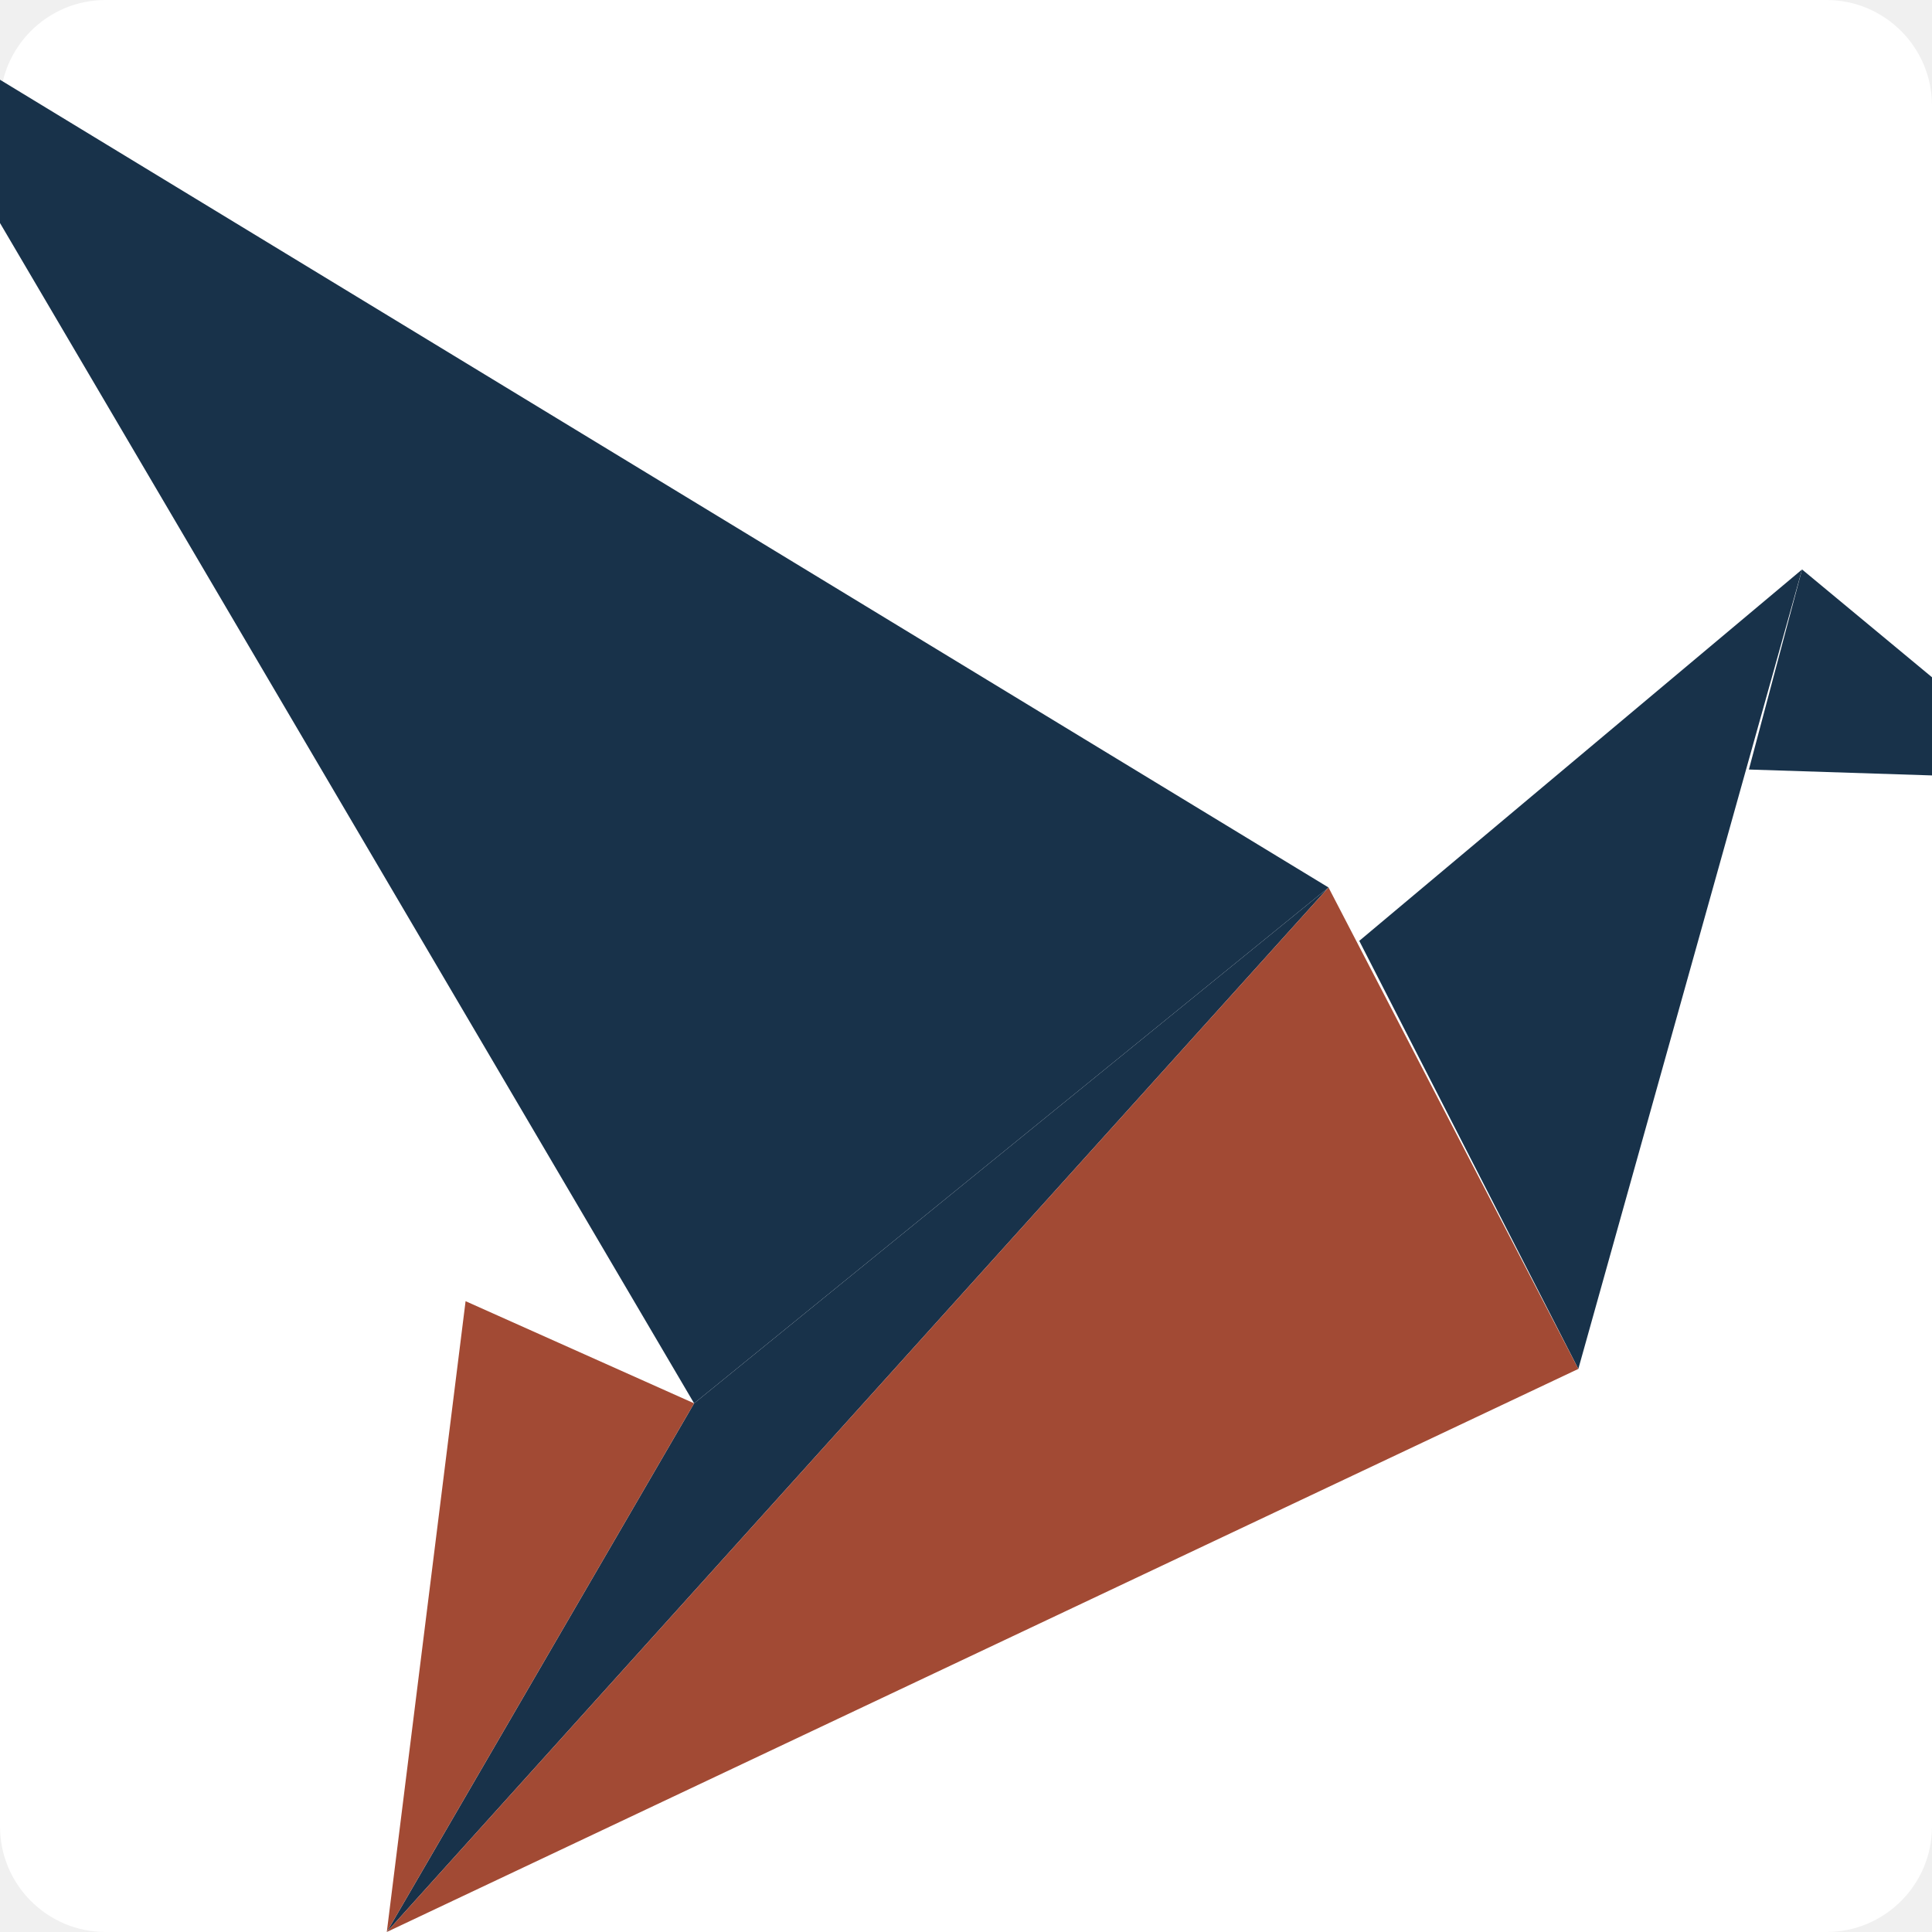
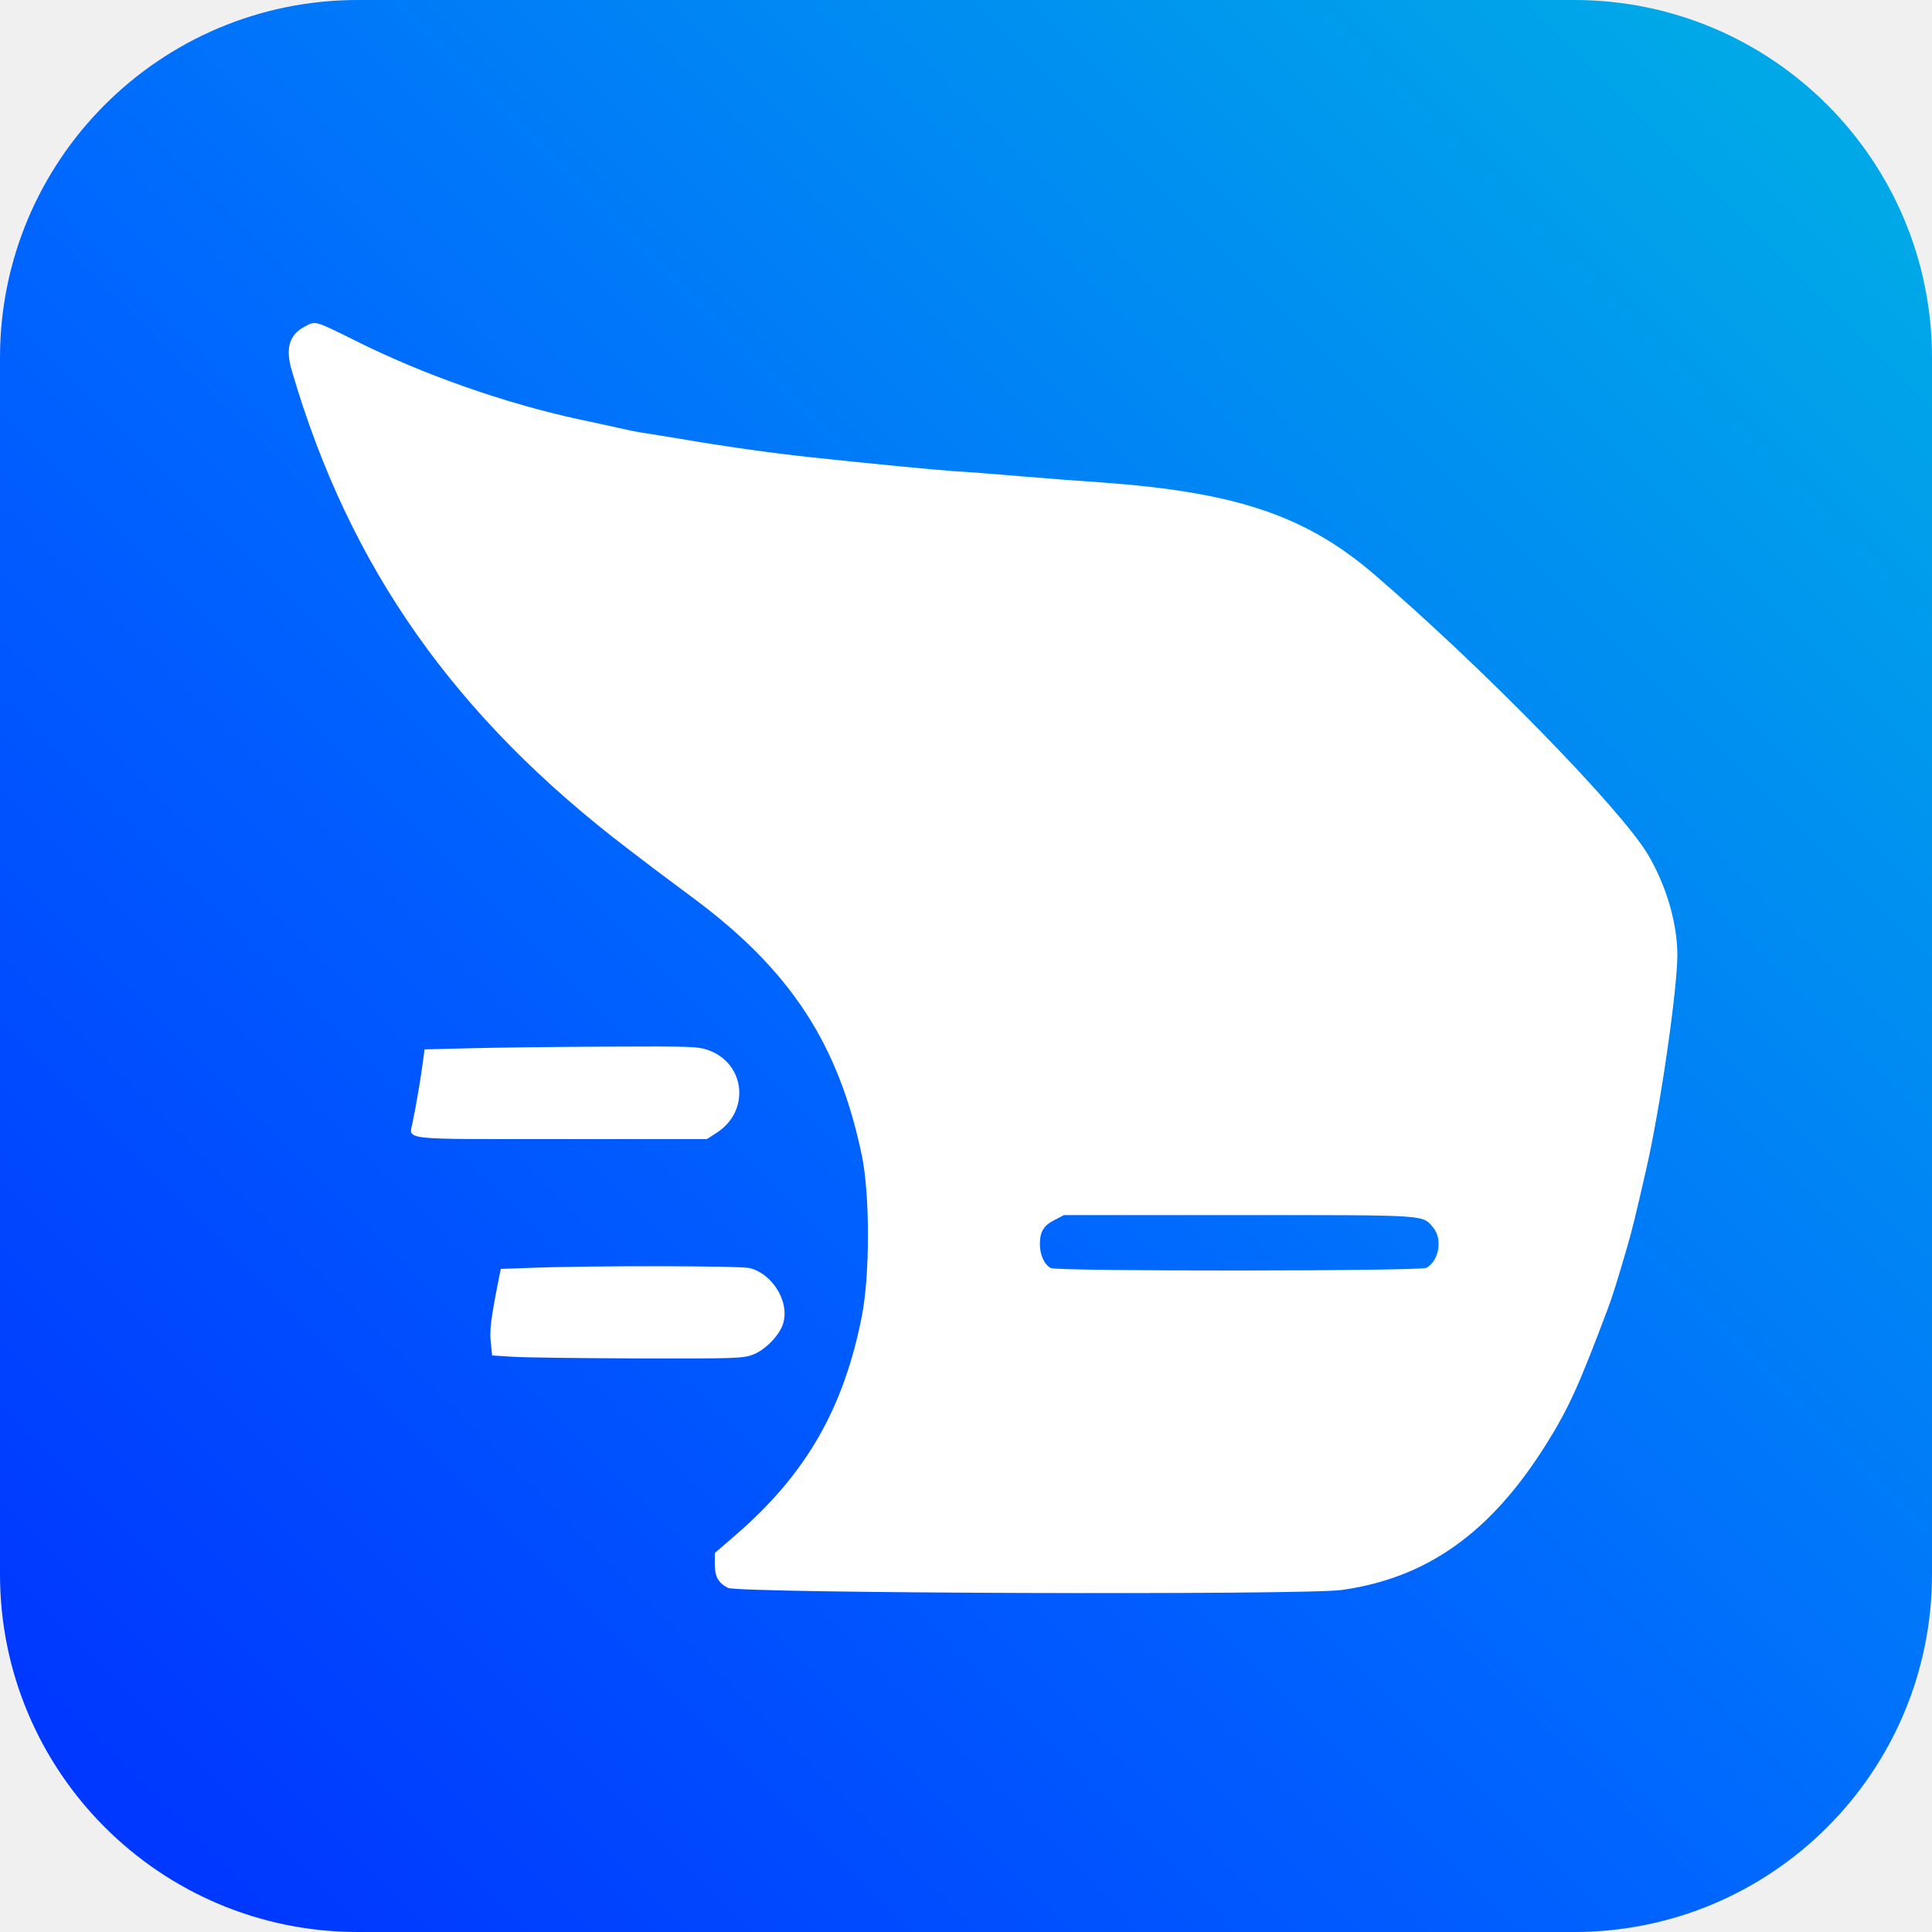
- <svg xmlns="http://www.w3.org/2000/svg" width="512" height="512" viewBox="0 0 512 512" shape-rendering="geometricPrecision">
+ <svg xmlns="http://www.w3.org/2000/svg" width="512" height="512" viewBox="0 0 1080 1080" fill="none">
  <defs>
+     <linearGradient id="bg" x1="80" y1="1000" x2="1000" y2="80" gradientUnits="userSpaceOnUse">
+       <stop stop-color="#0038FF" />
+       <stop offset="0.45" stop-color="#0066FF" />
+       <stop offset="1" stop-color="#00A8E8" />
+     </linearGradient>
    <clipPath id="clip">
-       <rect x="0" y="0" width="512" height="512" rx="28" ry="28" />
+       <rect width="1080" height="1080" rx="200" ry="200" />
    </clipPath>
  </defs>
-   <rect x="0" y="0" width="512" height="512" rx="28" ry="28" fill="#FFFFFF" />
-   <g clip-path="url(#clip)" transform="matrix(1.44824 0 0 1.44824 -34.758 0)">
-     <path d="M 0 0          L 267.104 162.399          L 151.013 256.793          Z" fill="#18324A" />
-     <path d="M 267.104 162.399          L 151.013 256.793          L 94.779 353.532          Z" fill="#18324A" />
-     <path d="M 272.729 172.167          L 353.755 104.205          L 312.814 250.496          Z" fill="#18324A" />
-     <path d="M 353.755 104.205          L 400.062 142.621          L 344.028 140.813          Z" fill="#18324A" />
-     <path d="M 267.104 162.399          L 312.814 250.496          L 94.779 353.532          Z" fill="#A24A34" />
-     <path d="M 109.196 238.100          L 151.013 256.793          L 94.779 353.532          Z" fill="#A24A34" />
+   <g clip-path="url(#clip)">
+     <rect width="1080" height="1080" fill="url(#bg)" />
+     <g transform="translate(540 540) scale(1.18) translate(-540 -540)">
+       <path fill-rule="evenodd" clip-rule="evenodd" fill="#FFFFFF" d="M 226.7 237.1 C 219.4 241 217.5 247.3 220.6 257.9 C 247.8 351.1 297.8 422.1 380.5 485 C 384.5 488 389.2 491.7 391.1 493.1 C 393 494.5 401.7 501 410.5 507.6 C 456.8 541.9 479.7 576.9 490.7 630 C 494.5 648.6 494.5 686.1 490.7 705.7 C 482.1 749.5 464.4 780.4 431.4 809.1 L 421 818.1 421 823.3 C 421 829.3 422.6 832.2 427.2 834.6 C 432.2 837.2 700.1 838.1 718 835.6 C 758.5 829.9 788.5 808.5 814.7 766.8 C 825.5 749.6 830.3 738.9 844 702.5 C 845.9 697.6 848.7 688.7 853.4 672.5 C 855.6 664.8 857 659.3 862.3 636 C 868.8 607.9 877 551 877 534.8 C 877 519.8 871.7 501.7 863 487.1 C 850.1 465.5 784.6 398.4 733.4 354.5 C 700.9 326.6 667.9 315.5 604 310.9 C 596 310.4 578.9 309.1 566 308 C 553.1 306.9 538.9 305.8 534.5 305.6 C 525.8 305 496.5 302.2 466.5 299 C 448 297 426.5 294 403 290 C 396.7 289 389.7 287.8 387.5 287.5 C 385.3 287.2 379.7 286.1 375 285 C 370.3 284 362 282.1 356.5 281 C 321.6 273.4 283.2 260 250.8 243.8 C 231.3 234.1 232 234.3 226.7 237.1 M 303.5 579 L 283.5 579.5 282.7 585.5 C 281.8 592.5 279.5 606.2 277.9 613.8 C 276.2 622.7 270.2 622 348.3 622 L 417.3 622 421.9 619 C 437.7 608.8 435.6 586.5 418.3 580 C 413.2 578.1 410.8 578 368.2 578.2 C 343.6 578.3 314.5 578.7 303.5 579 M 582 660.3 C 576.8 662.9 575 665.8 575 671.8 C 575 676.8 577.1 681.5 580.2 683.1 C 583.2 684.7 755.1 684.6 758.1 683 C 764.1 679.7 765.9 669.4 761.3 663.9 C 756.1 657.8 759.9 658 669.2 658 L 586.4 658 582 660.3 M 333.6 683 L 319.6 683.5 318.4 689.5 C 315 706.8 314.2 712.8 314.9 718.5 L 315.5 724.5 325 725.1 C 330.2 725.5 356.9 725.8 384.2 725.9 C 431.2 726 434.3 725.9 439.1 724.1 C 444.3 722.1 450.3 716.4 452.7 711.1 C 457.4 701 449.3 686.1 437.5 683.1 C 433 682 361.6 681.9 333.6 683" />
+     </g>
  </g>
</svg>
